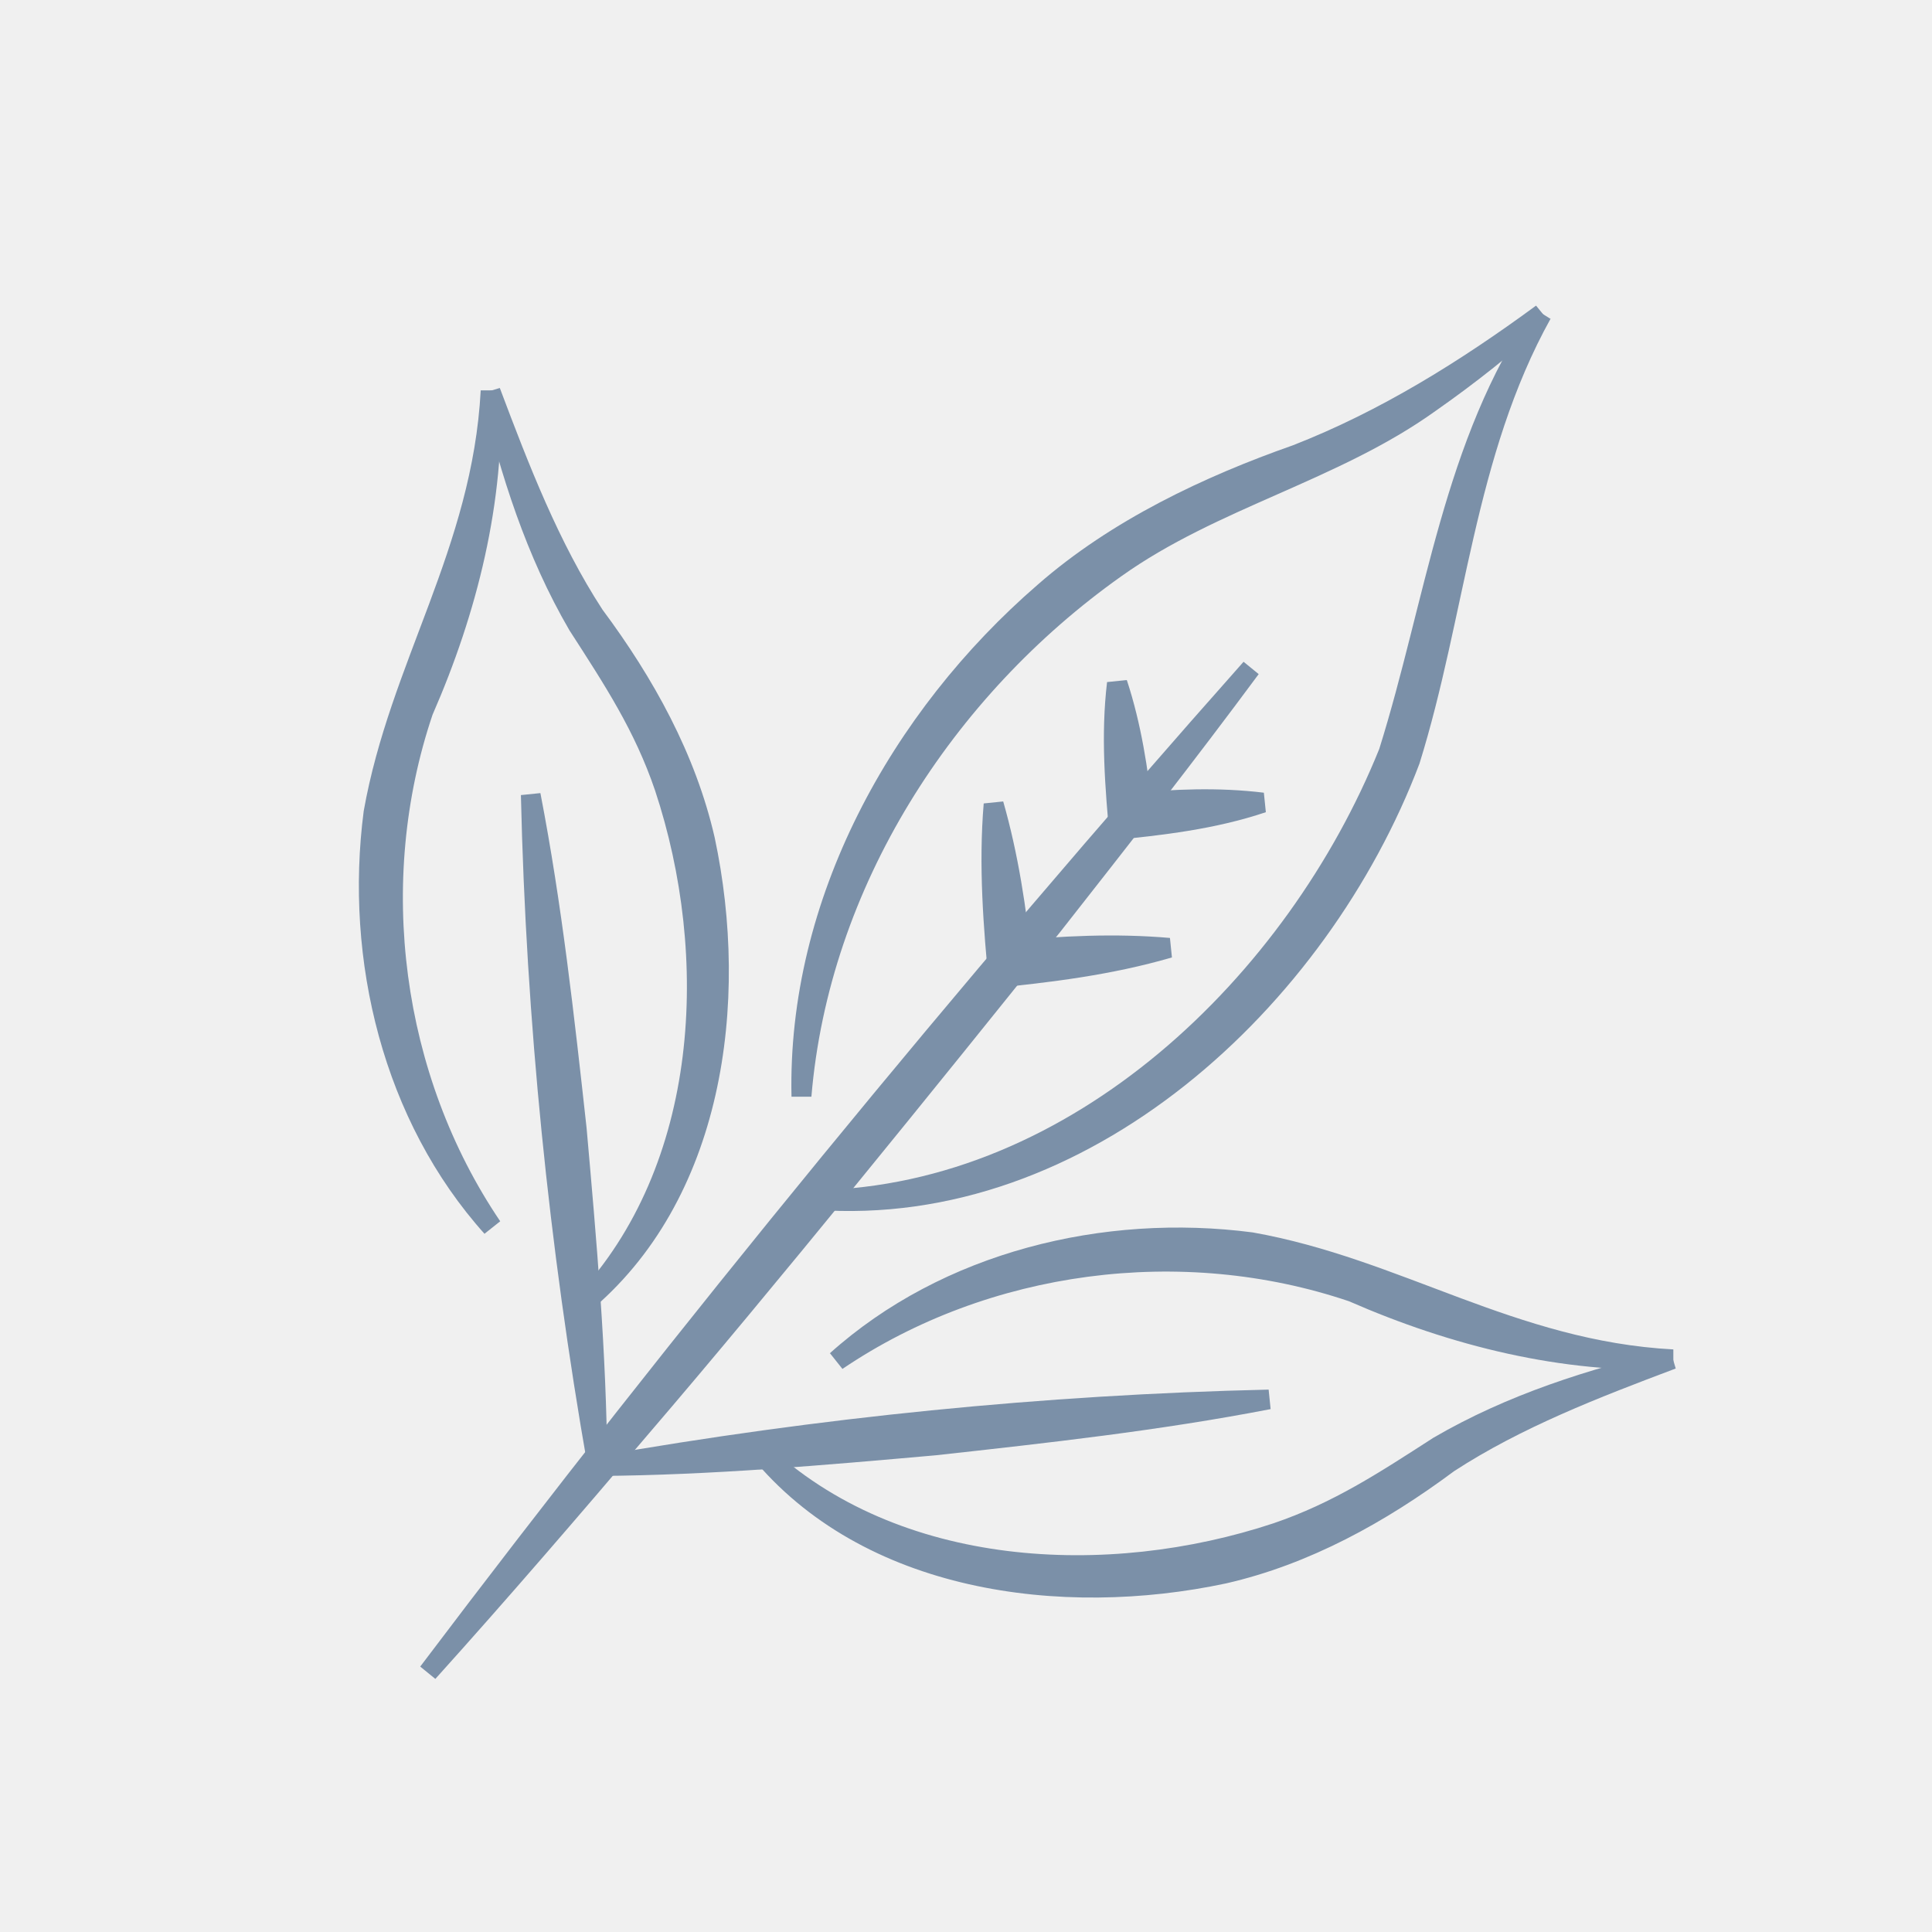
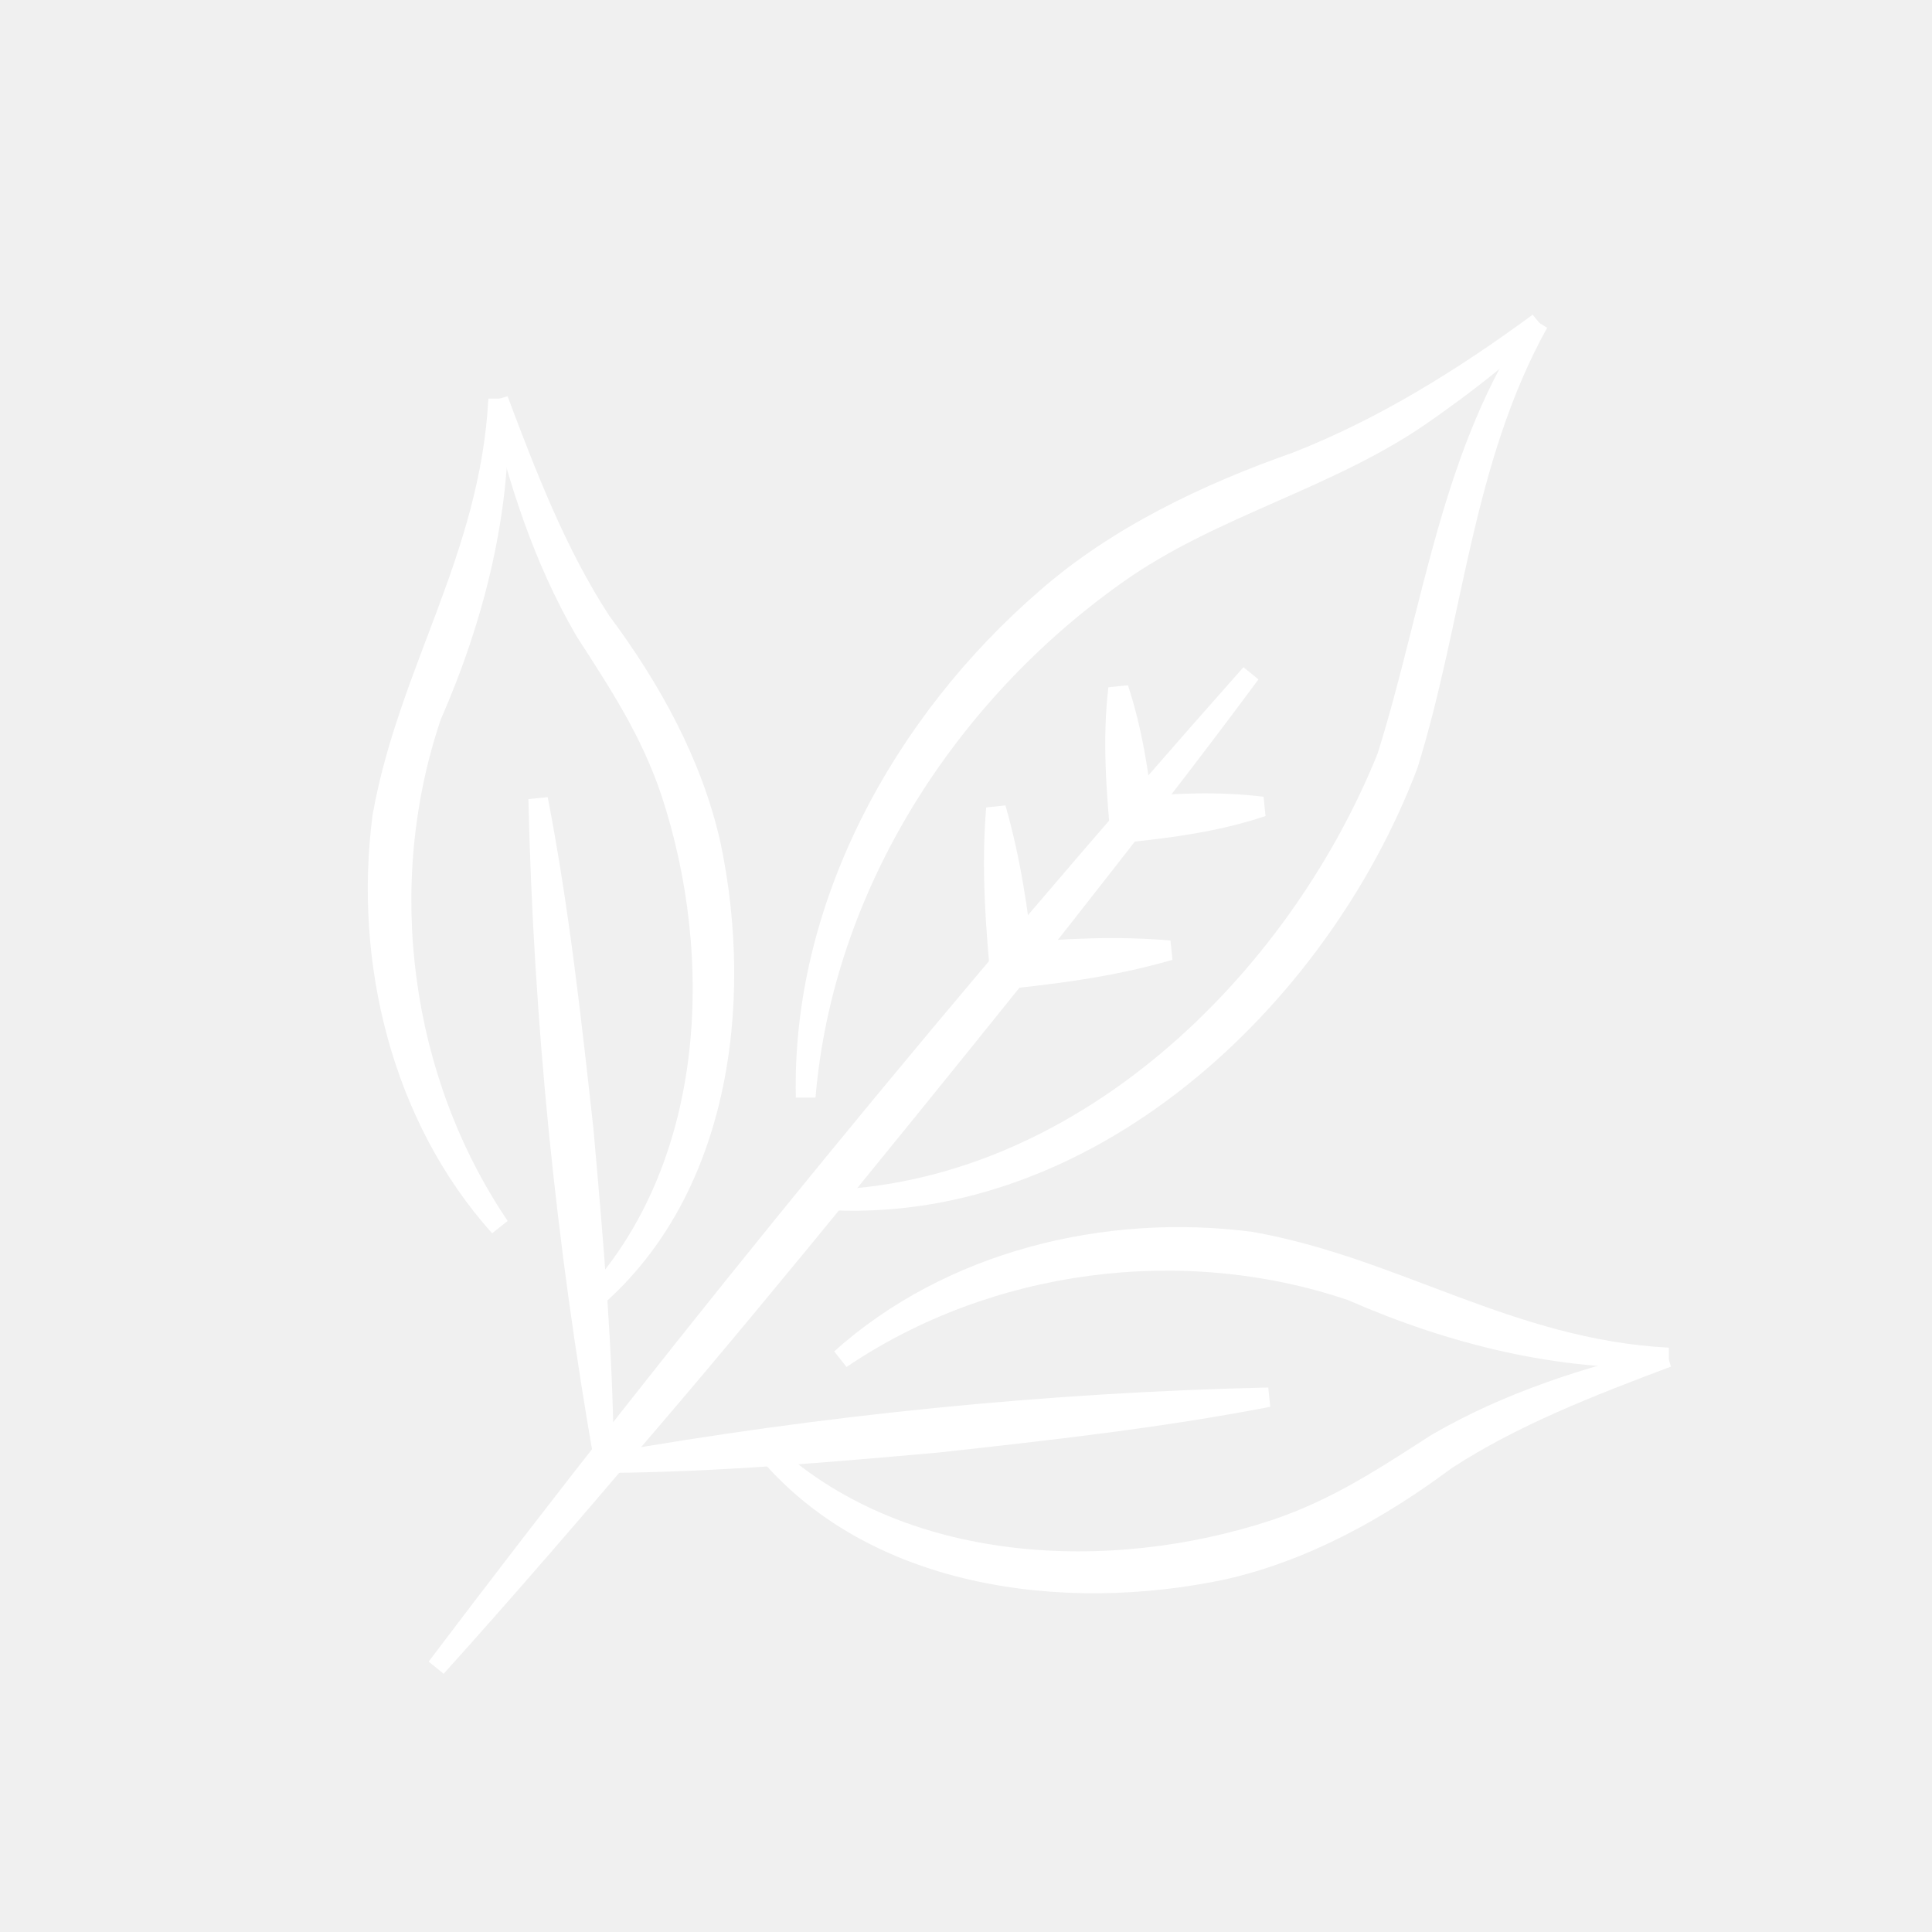
- <svg xmlns="http://www.w3.org/2000/svg" id="Layer_1" data-name="Layer 1" viewBox="0 0 48.55 48.55">
-   <defs>
-     <style>
-       .cls-1 {
-         fill: #7b90a8;
-       }
-     </style>
-   </defs>
-   <path class="cls-1" d="m10.56,41.88c6.45-8.54,13.58-17.24,20.69-25.25,0,0,.38.31.38.31-1.62,2.19-3.3,4.33-4.98,6.47-3.01,3.76-7.26,9.02-10.35,12.62-1.76,2.07-3.54,4.14-5.36,6.16,0,0-.38-.31-.38-.31h0Z" />
-   <path class="cls-1" d="m14.77,36.87c-.98-5.58-1.55-11.23-1.68-16.89,0,0,.49-.05.49-.05.54,2.79.85,5.6,1.16,8.41.25,2.82.5,5.64.52,8.48,0,0-.49.05-.49.05h0Z" />
-   <path class="cls-1" d="m12.18,31.01c-2.55-2.84-3.53-6.88-3.04-10.63.66-3.72,2.73-6.6,2.94-10.57,0,0,.5,0,.5,0,.11,2.8-.59,5.59-1.71,8.15-1.42,4.2-.79,9.05,1.7,12.73,0,0-.39.31-.39.31h0Z" />
-   <path class="cls-1" d="m14.46,32.6c3.14-3.32,3.38-8.58,2-12.74-.51-1.5-1.26-2.64-2.15-4.02-1.09-1.87-1.73-3.91-2.22-5.95,0,0,.47-.14.47-.14.73,1.94,1.48,3.88,2.58,5.57,1.28,1.72,2.34,3.63,2.82,5.73.88,4.13.24,9.13-3.2,11.95,0,0-.31-.38-.31-.38h0Z" />
-   <path class="cls-1" d="m14.99,36.6c5.58-.98,11.23-1.55,16.89-1.68,0,0,.05.49.05.49-2.79.54-5.6.85-8.41,1.16-2.82.25-5.64.5-8.48.52,0,0-.05-.49-.05-.49h0Z" />
-   <path class="cls-1" d="m20.85,34.01c2.84-2.55,6.88-3.53,10.63-3.04,3.72.66,6.6,2.73,10.57,2.94,0,0,0,.5,0,.5-2.8.11-5.59-.59-8.15-1.71-4.2-1.42-9.05-.79-12.73,1.7,0,0-.31-.39-.31-.39h0Z" />
-   <path class="cls-1" d="m19.26,36.28c3.32,3.14,8.58,3.38,12.74,2,1.5-.51,2.64-1.26,4.02-2.15,1.87-1.09,3.91-1.73,5.95-2.21,0,0,.14.47.14.47-1.94.73-3.88,1.48-5.57,2.58-1.72,1.28-3.63,2.34-5.73,2.82-4.13.88-9.13.24-11.94-3.2,0,0,.38-.31.38-.31h0Z" />
-   <path class="cls-1" d="m38.97,8c-1.93,3.47-2.14,7.47-3.3,11.19-2.31,6.1-8.33,11.72-15.2,11.21,0,0,.05-.49.05-.49,6.42-.13,11.84-5.39,14.14-11.09,1.17-3.73,1.61-7.76,3.88-11.07,0,0,.42.26.42.26h0Z" />
-   <path class="cls-1" d="m19.89,27.56c-.11-4.95,2.5-9.68,6.19-12.87,1.85-1.62,4.19-2.72,6.41-3.5,2.18-.85,4.19-2.1,6.11-3.51l.31.38c-.89.82-1.84,1.57-2.84,2.27-2.44,1.75-5.48,2.43-7.89,4.15-4.25,3.01-7.35,7.82-7.79,13.08,0,0-.5,0-.5,0h0Z" />
-   <path class="cls-1" d="m25.21,20.14c.38,1.33.58,2.67.72,4.02l-.62-.51c1.35-.13,2.71-.2,4.09-.08l.05.49c-1.51.44-3.05.63-4.59.78-.15-1.54-.27-3.09-.14-4.65,0,0,.49-.05.49-.05h0Z" />
-   <path class="cls-1" d="m28.32,17.1c.36,1.1.53,2.22.65,3.35l-.62-.51c1.13-.11,2.26-.16,3.41-.02l.05.49c-1.28.43-2.6.58-3.92.71-.12-1.32-.23-2.64-.07-3.98,0,0,.49-.05.49-.05h0Z" />
+ <svg xmlns="http://www.w3.org/2000/svg" width="120" height="120" viewBox="0 0 120 120" fill="none">
+   <path d="M26.625 103.205C42.402 82.316 59.843 61.035 77.234 41.441L78.164 42.2C74.201 47.557 70.092 52.791 65.983 58.026C58.62 67.223 48.224 80.09 40.666 88.895C36.36 93.959 32.006 99.022 27.555 103.963L26.625 103.205Z" fill="white" />
+   <path d="M36.93 90.948C34.533 77.299 33.138 63.479 32.82 49.634L34.019 49.512C35.34 56.336 36.098 63.21 36.856 70.083C37.468 76.981 38.079 83.879 38.128 90.826L36.93 90.948Z" fill="white" />
+   <path d="M30.578 76.617C24.341 69.67 21.944 59.788 23.142 50.615C24.757 41.516 29.82 34.471 30.334 24.76H31.557C31.826 31.609 30.114 38.433 27.374 44.695C23.901 54.969 25.442 66.832 31.532 75.834L30.578 76.592V76.617Z" fill="white" />
+   <path d="M36.172 80.504C43.853 72.383 44.44 59.517 41.064 49.341C39.817 45.672 37.982 42.884 35.805 39.508C33.139 34.934 31.574 29.944 30.375 24.954L31.525 24.611C33.31 29.357 35.145 34.102 37.836 38.236C40.967 42.443 43.559 47.115 44.733 52.252C46.886 62.354 45.321 74.585 36.906 81.483L36.148 80.553L36.172 80.504Z" fill="white" />
+   <path d="M37.461 90.289C51.11 87.892 64.93 86.498 78.775 86.18L78.898 87.378C72.073 88.699 65.2 89.457 58.326 90.216C51.428 90.827 44.53 91.439 37.583 91.488L37.461 90.289Z" fill="white" />
+   <path d="M51.797 83.951C58.744 77.714 68.626 75.317 77.799 76.515C86.898 78.13 93.943 83.193 103.654 83.707V84.93C96.805 85.199 89.98 83.487 83.718 80.747C73.445 77.274 61.581 78.815 52.58 84.905L51.821 83.951H51.797Z" fill="white" />
+   <path d="M47.892 89.505C56.013 97.186 68.879 97.773 79.055 94.397C82.724 93.15 85.512 91.315 88.888 89.138C93.462 86.472 98.452 84.906 103.442 83.732L103.785 84.882C99.039 86.668 94.294 88.502 90.16 91.193C85.953 94.324 81.281 96.917 76.144 98.091C66.041 100.244 53.811 98.678 46.938 90.263L47.867 89.505H47.892Z" fill="white" />
+   <path d="M96.112 20.33C91.391 28.818 90.877 38.602 88.04 47.702C82.389 62.623 67.664 76.37 50.859 75.123L50.982 73.924C66.686 73.606 79.943 60.74 85.569 46.797C88.431 37.673 89.507 27.815 95.06 19.719L96.088 20.355L96.112 20.33Z" fill="white" />
+   <path d="M49.43 68.175C49.161 56.067 55.545 44.497 64.571 36.694C69.097 32.731 74.82 30.041 80.251 28.133C85.583 26.053 90.5 22.996 95.196 19.547L95.955 20.476C93.778 22.482 91.454 24.317 89.008 26.029C83.039 30.31 75.603 31.973 69.708 36.18C59.312 43.543 51.729 55.309 50.653 68.175H49.43Z" fill="white" />
+   <path d="M62.451 50.027C63.381 53.281 63.87 56.558 64.213 59.861L62.696 58.613C65.998 58.295 69.325 58.124 72.701 58.417L72.823 59.616C69.129 60.692 65.362 61.157 61.595 61.524C61.228 57.757 60.935 53.965 61.253 50.15L62.451 50.027Z" fill="white" />
+   <path d="M70.067 42.589C70.948 45.28 71.364 48.019 71.657 50.783L70.14 49.536C72.904 49.267 75.669 49.144 78.482 49.487L78.604 50.685C75.473 51.737 72.244 52.104 69.015 52.422C68.722 49.193 68.453 45.965 68.844 42.687L70.043 42.565L70.067 42.589Z" fill="white" />
</svg>
